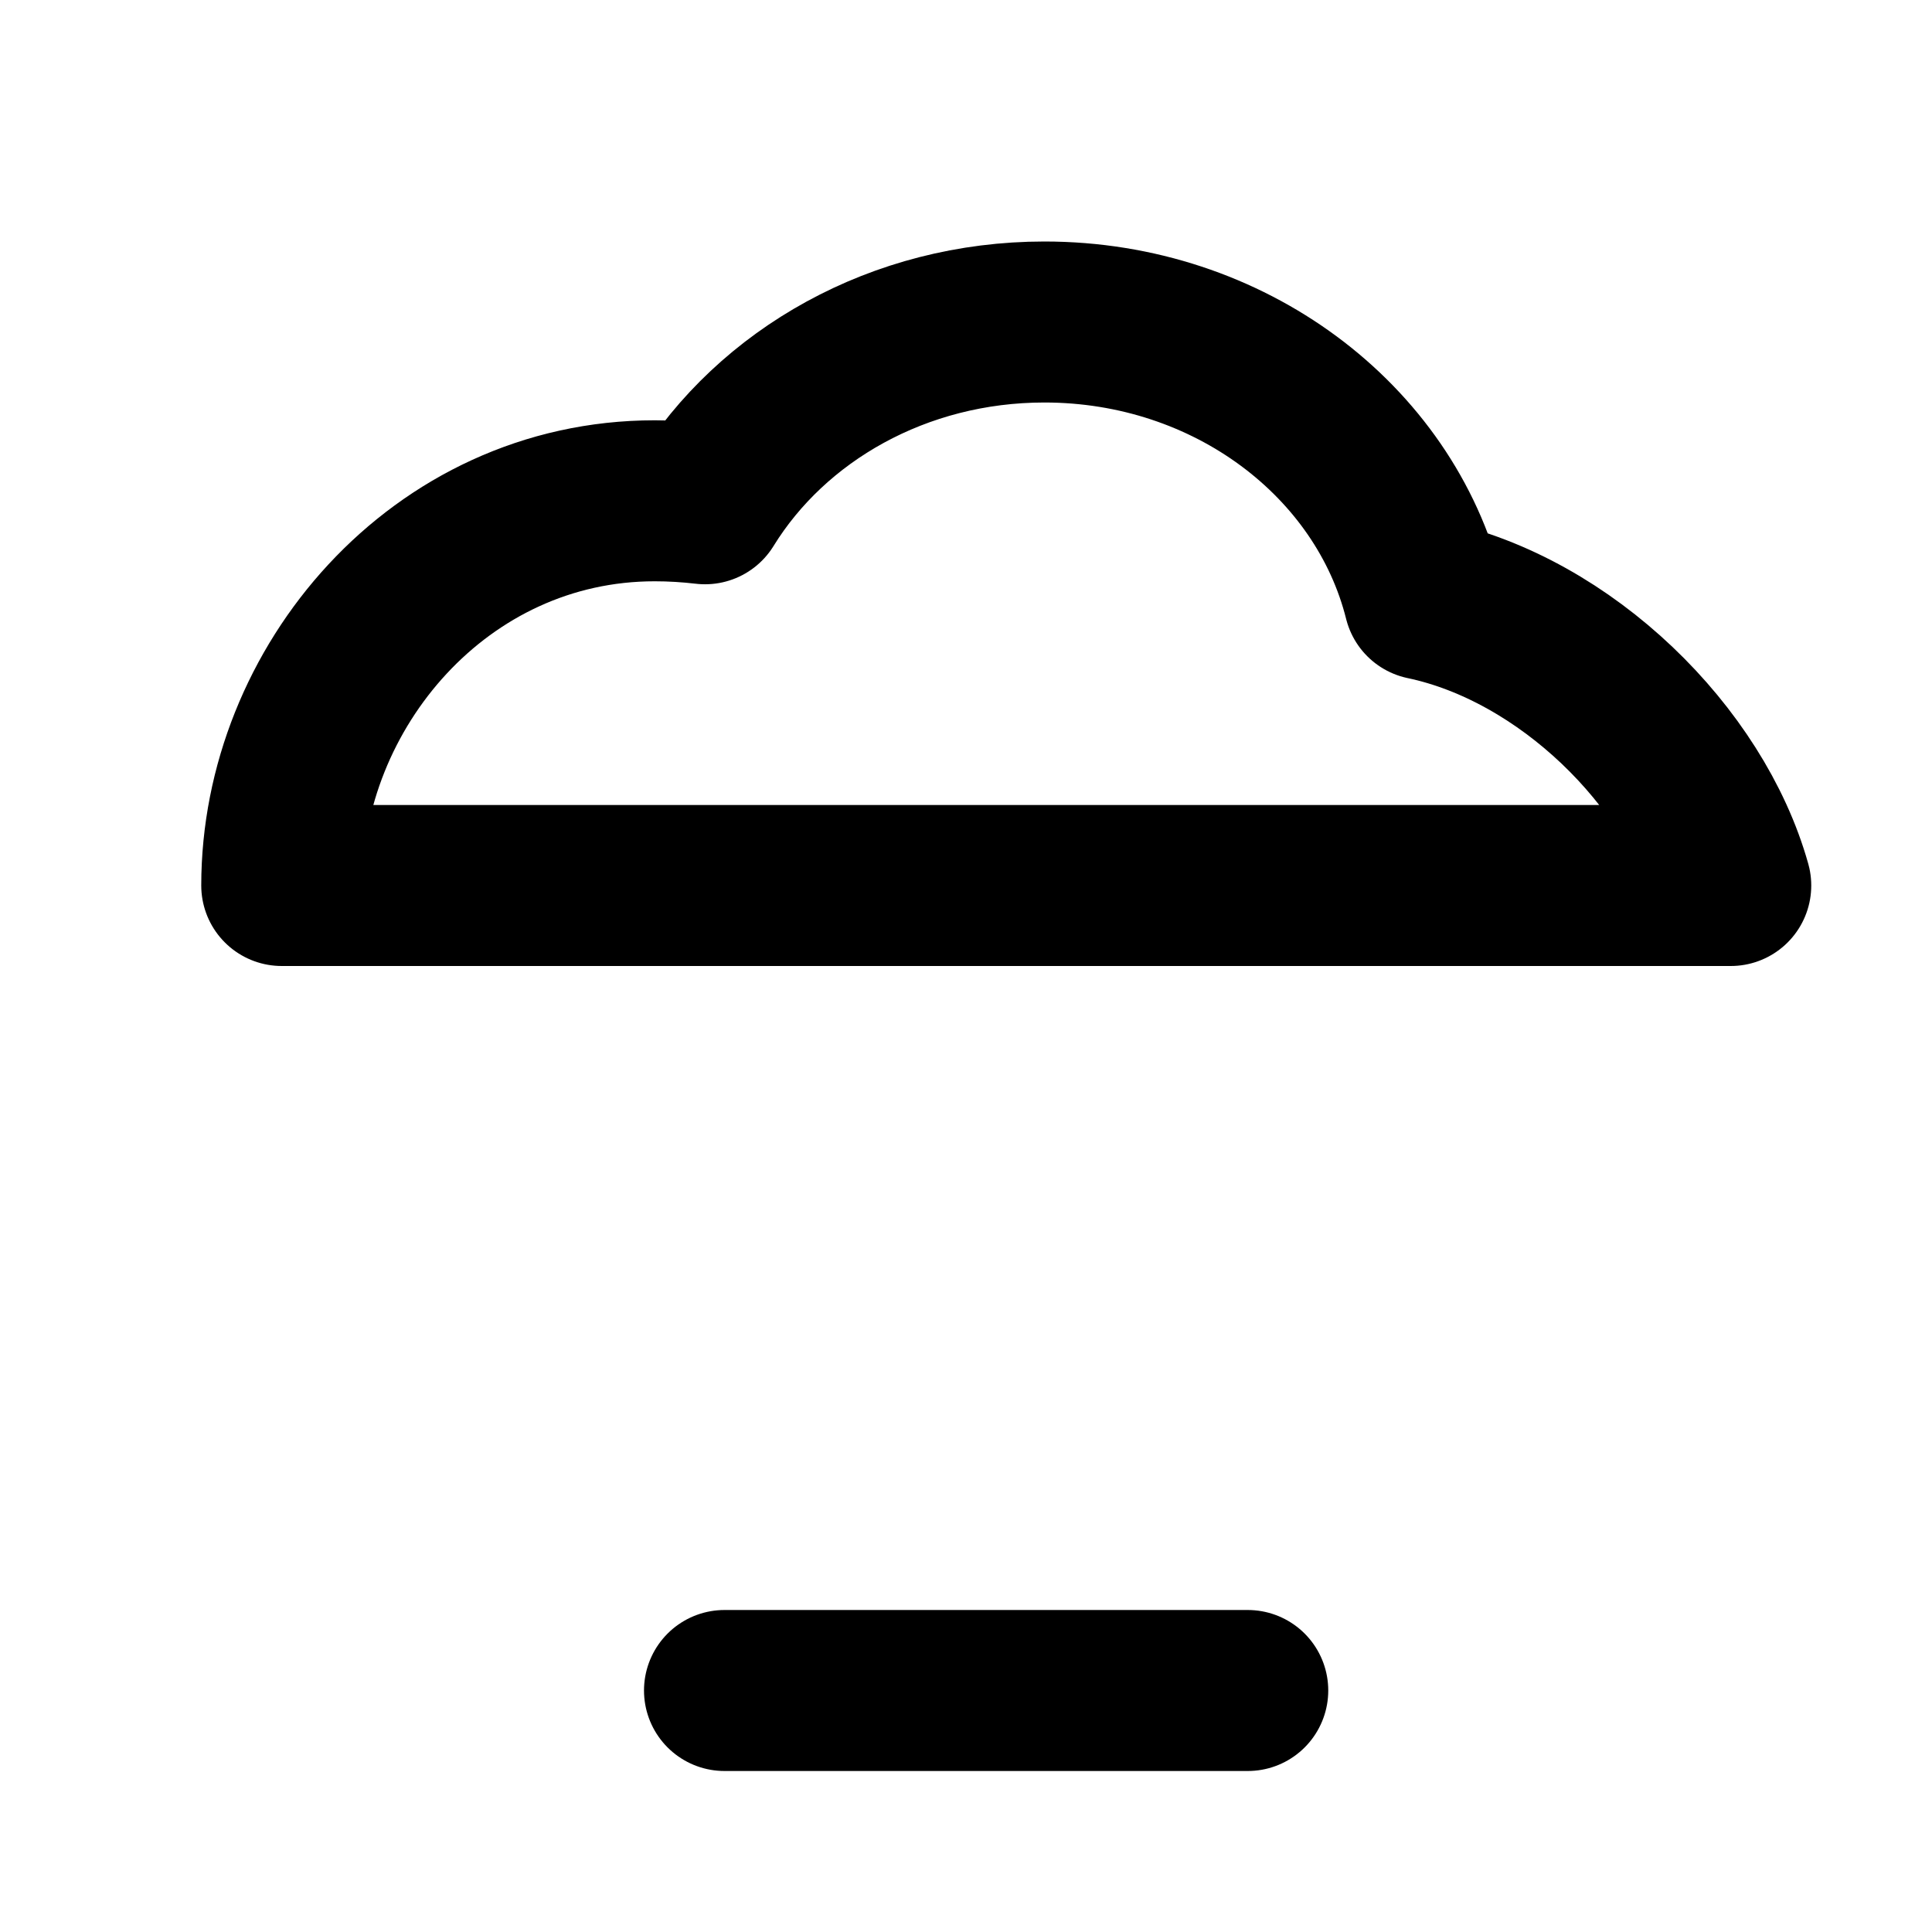
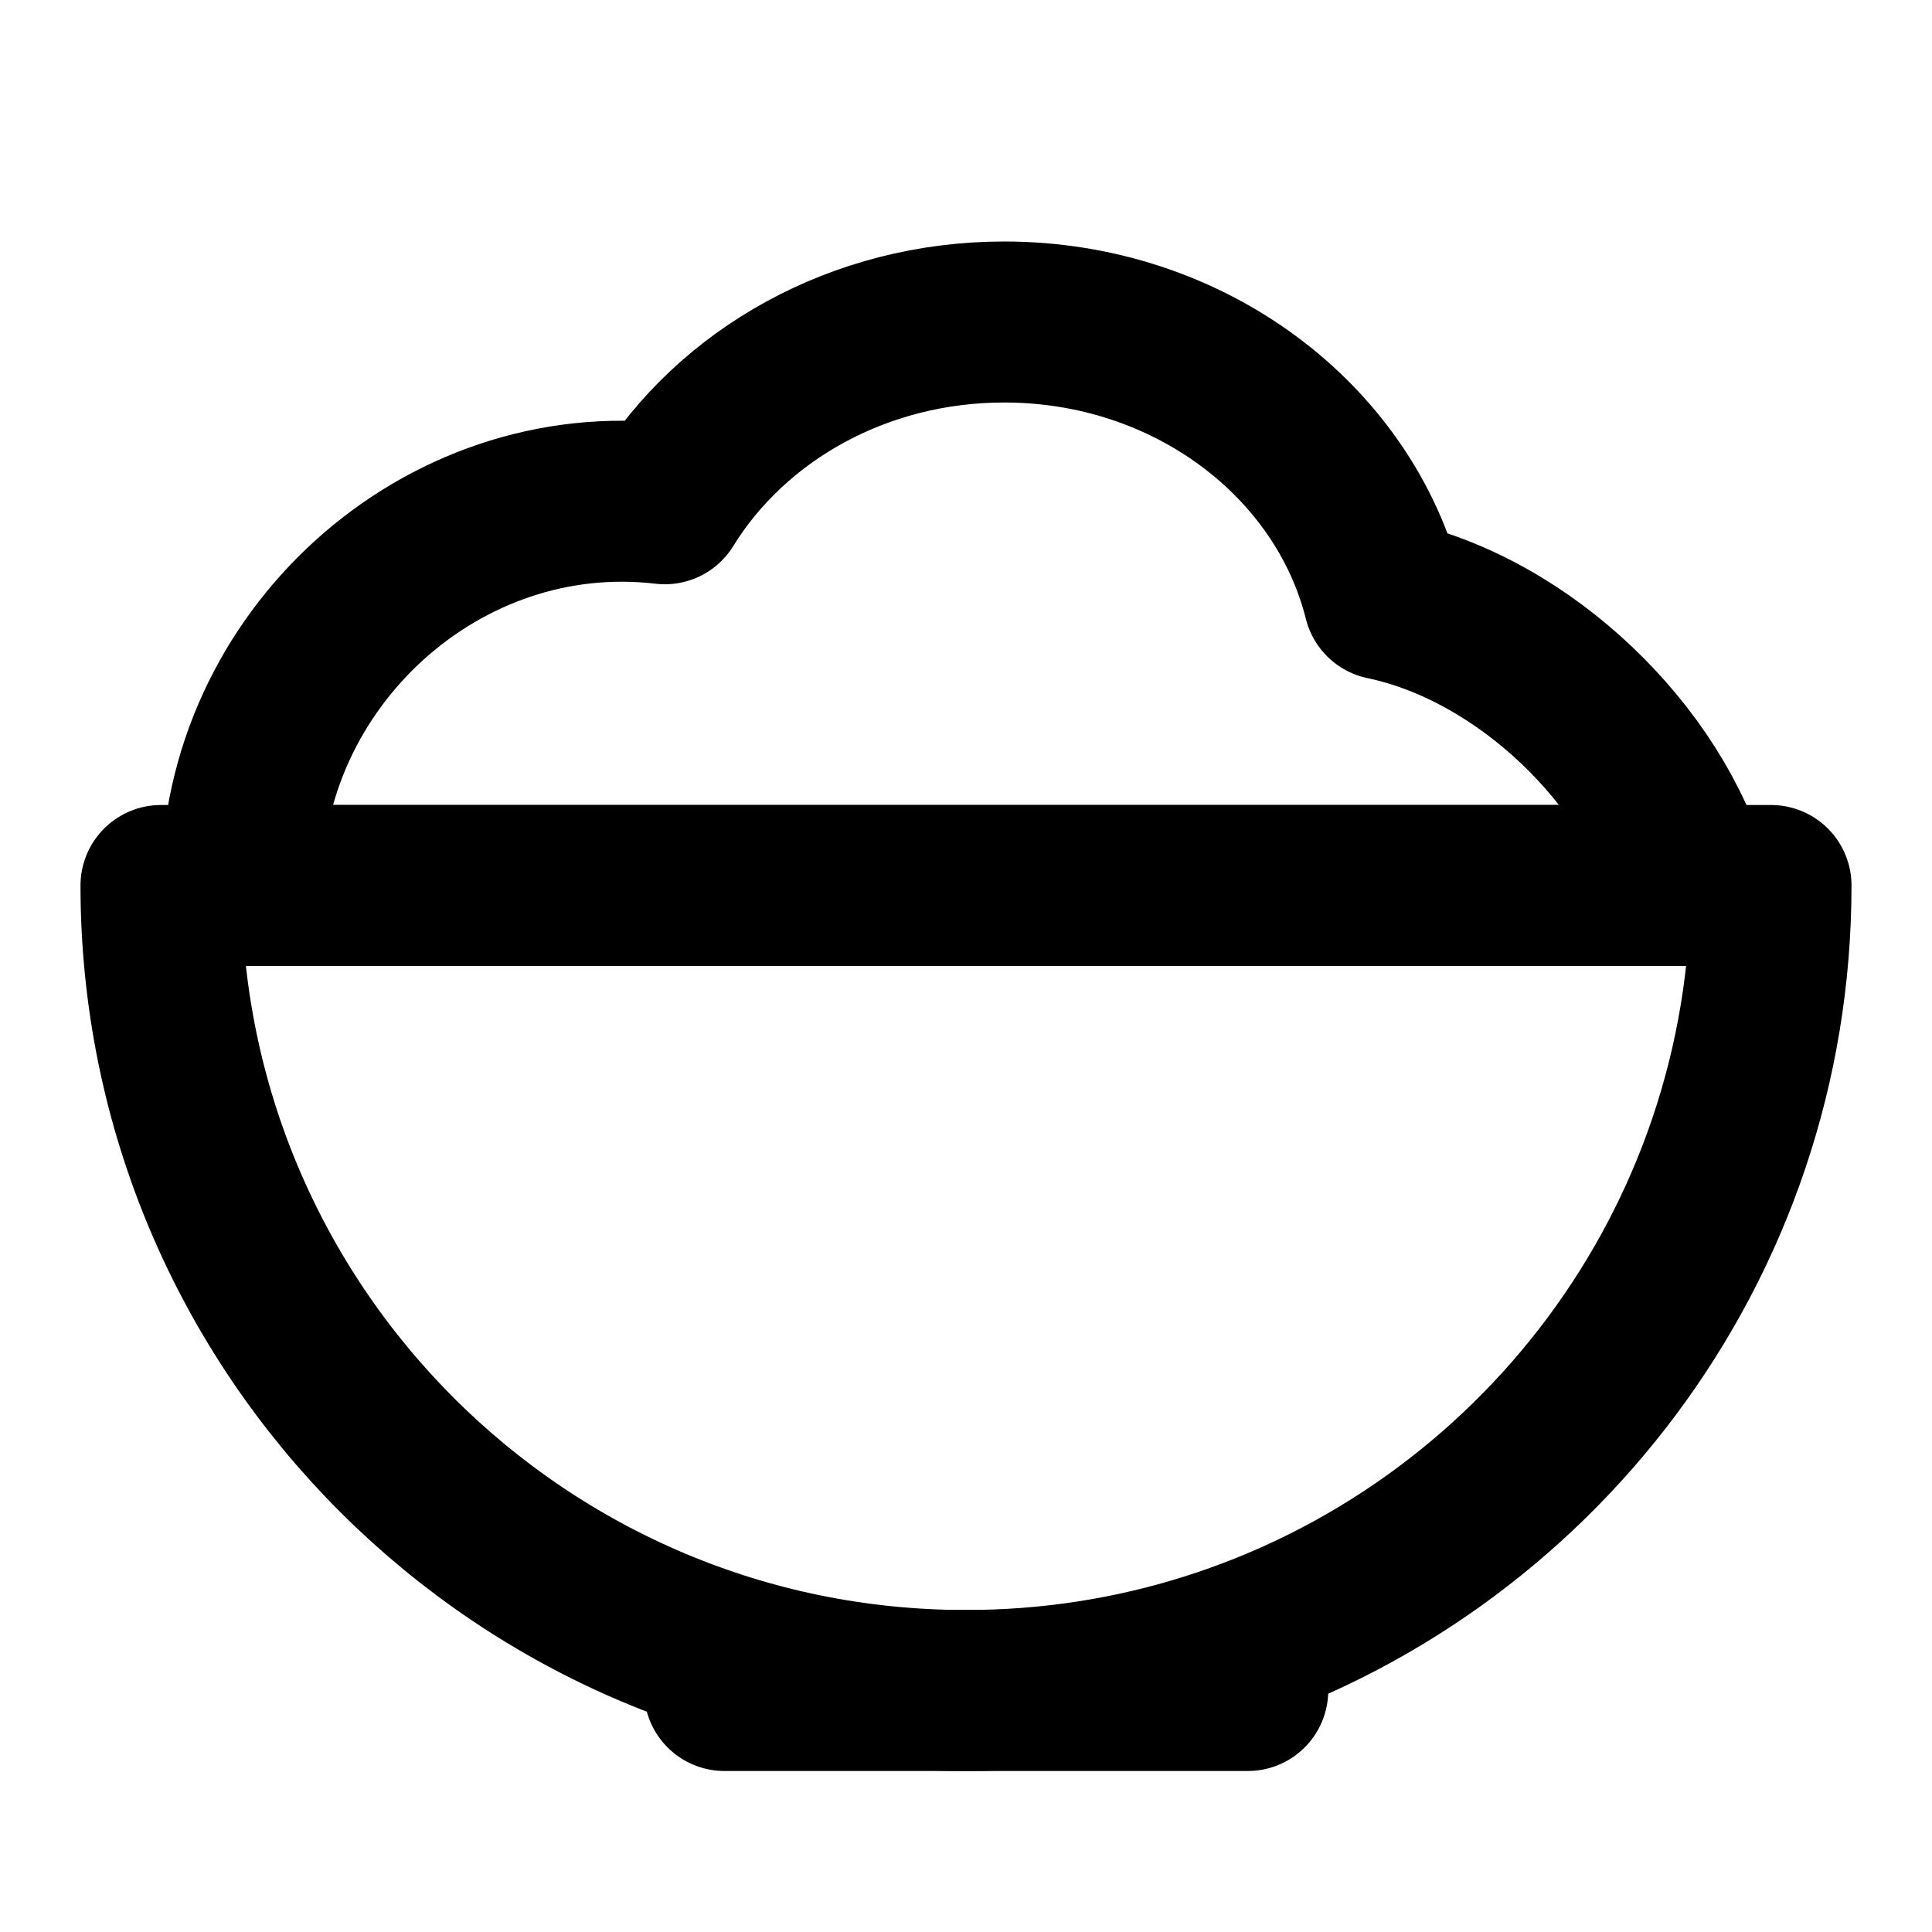
<svg xmlns="http://www.w3.org/2000/svg" width="24" height="24" viewBox="0 0 24 24" fill="none">
  <g class="oi-rice">
-     <path class="oi-vector" d="M12.974 4C15.273 4 17.198 5.472 17.692 7.445C19.451 7.815 21.052 9.401 21.5 11H3.5C3.5 8.546 5.46 6.221 8.133 6.221C8.345 6.221 8.553 6.234 8.758 6.258C9.589 4.91 11.165 4 12.974 4Z" stroke="black" stroke-width="2" stroke-linecap="round" stroke-linejoin="round" />
+     <path class="oi-vector" d="M2 11C2 16.523 6.477 21 12 21C13.045 21 14.053 20.84 15 20.542C19.057 19.268 22 15.478 22 11H2Z" stroke="black" stroke-width="2" stroke-linecap="round" stroke-linejoin="round" />
    <path class="oi-line" d="M9 21H15.5" stroke="black" stroke-width="2" stroke-linecap="round" stroke-linejoin="round" />
+     <path class="oi-vector" d="M12.474 4C14.773 4 16.698 5.472 17.192 7.445C18.951 7.815 20.552 9.401 21 11H3C3 8.198 5.482 5.93 8.258 6.258C9.089 4.91 10.665 4 12.474 4Z" stroke="black" stroke-width="2" stroke-linecap="round" stroke-linejoin="round" />
  </g>
</svg>
